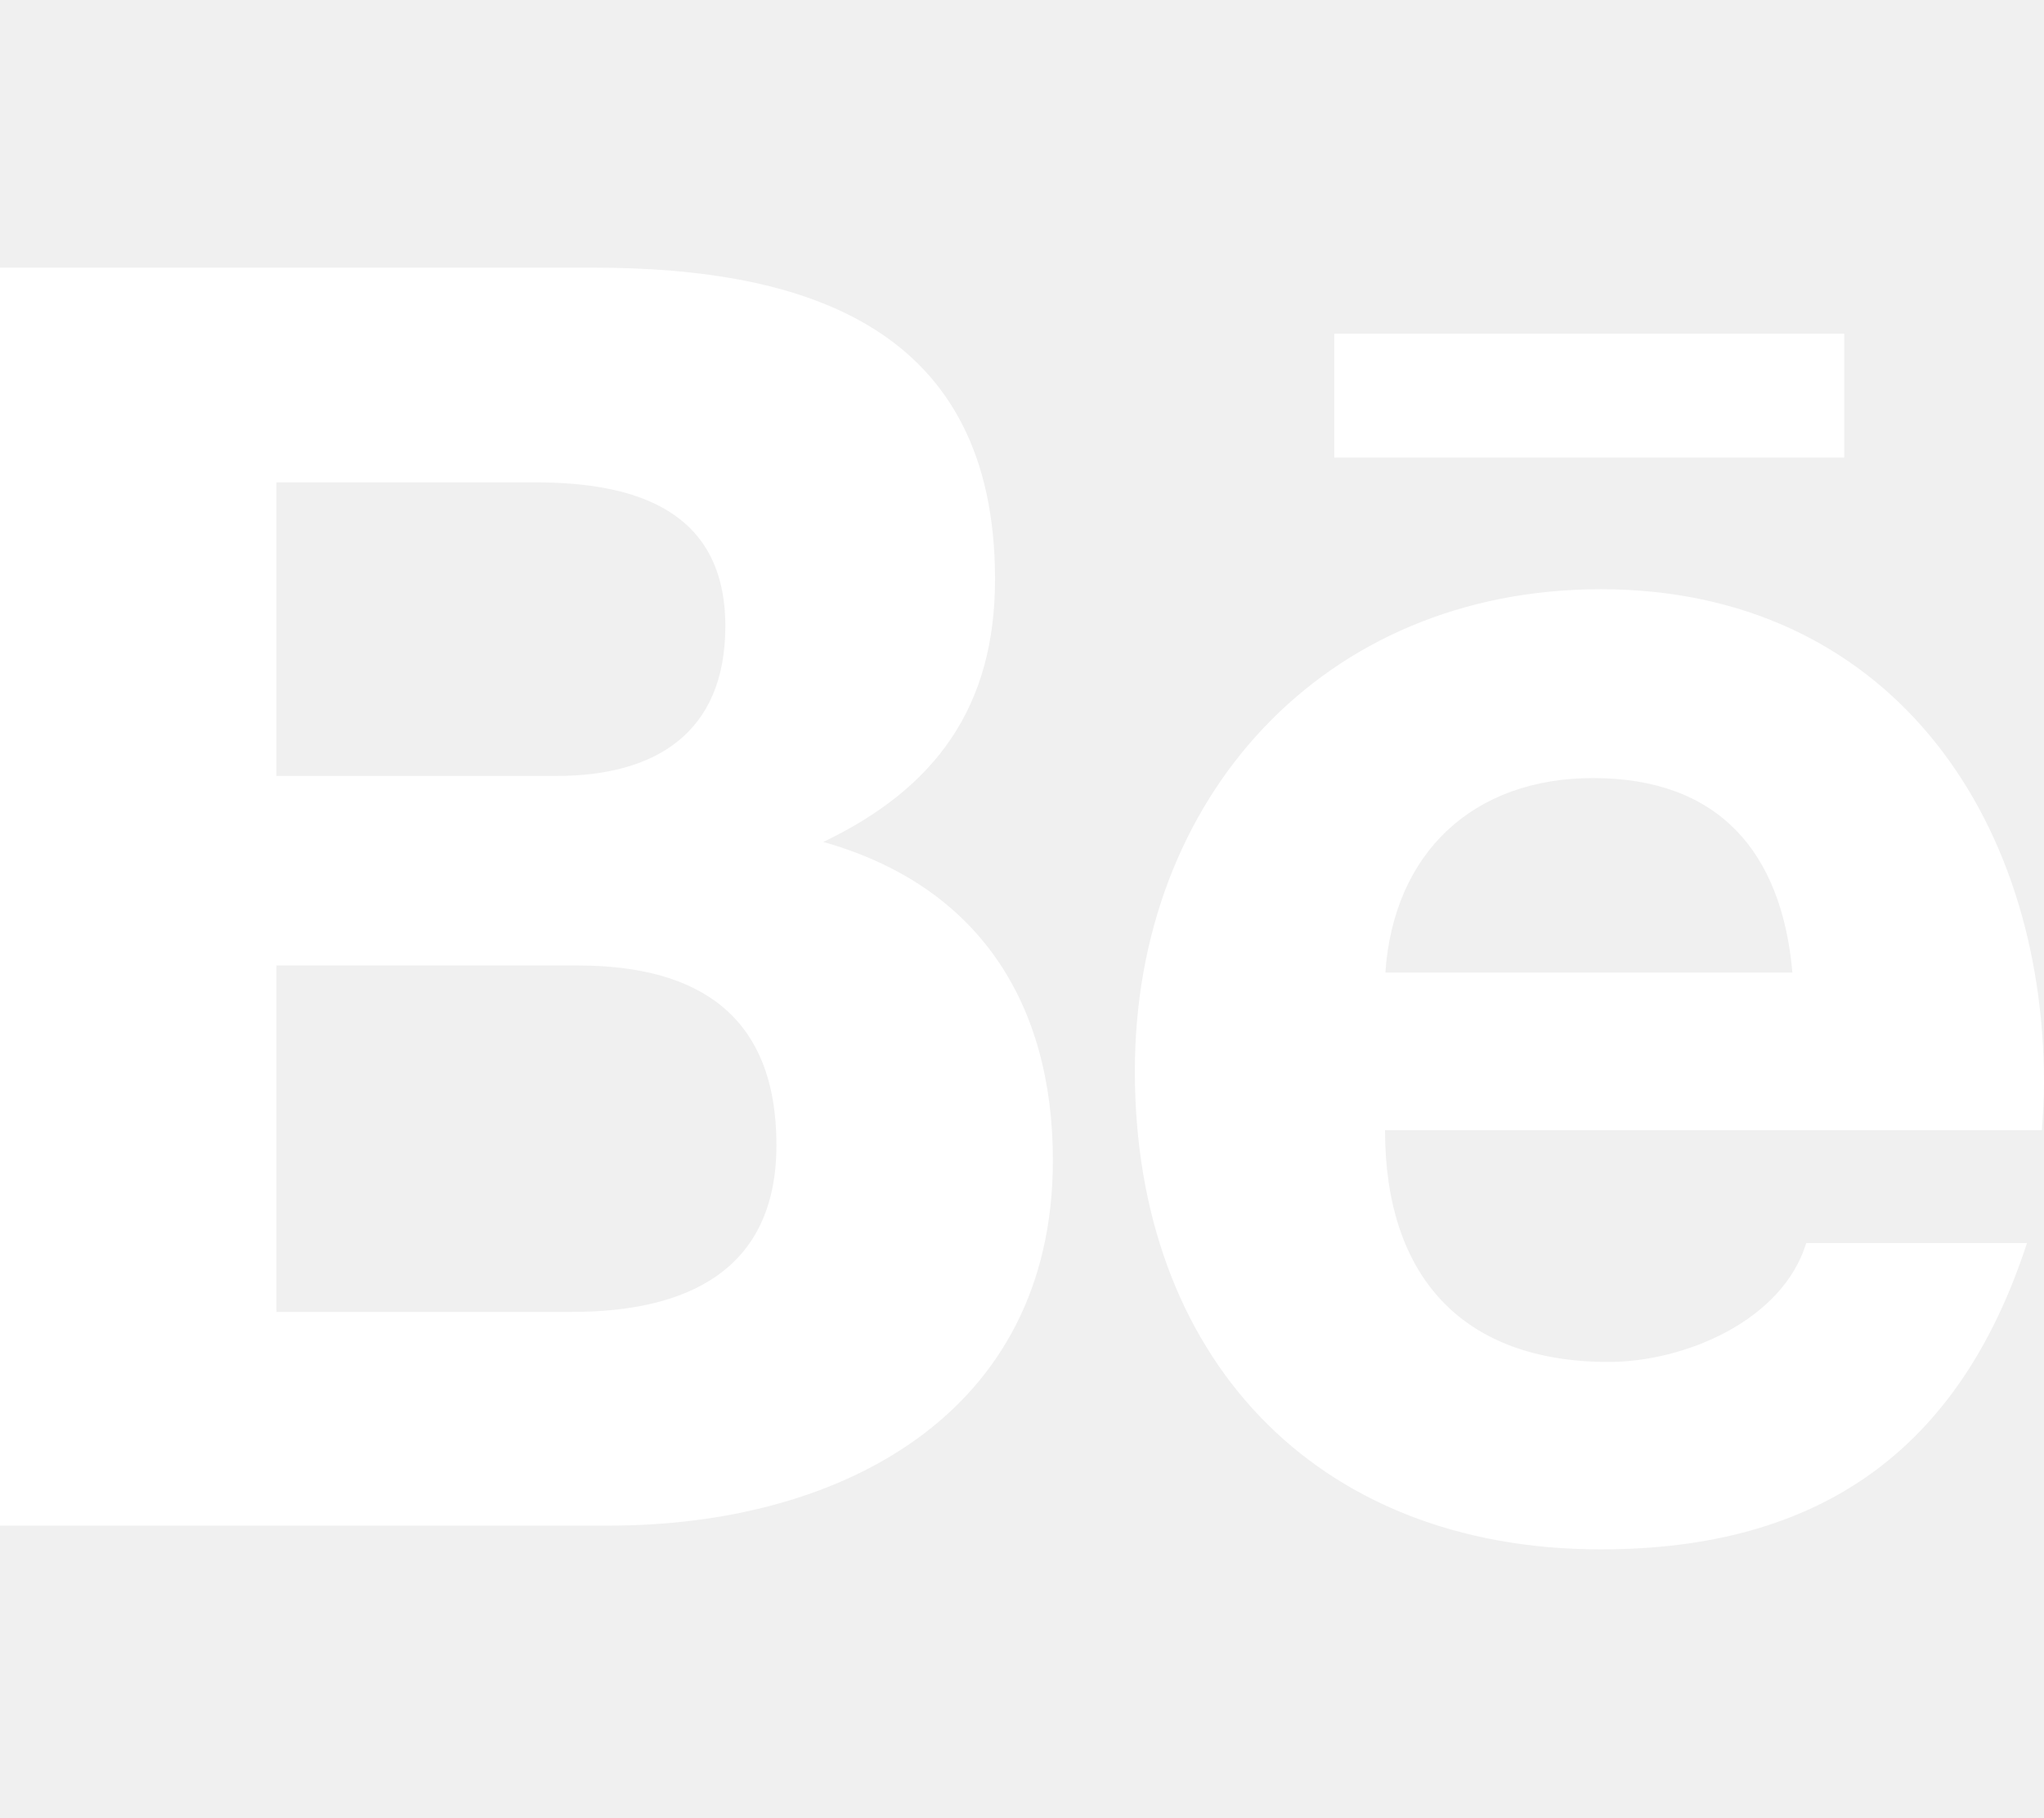
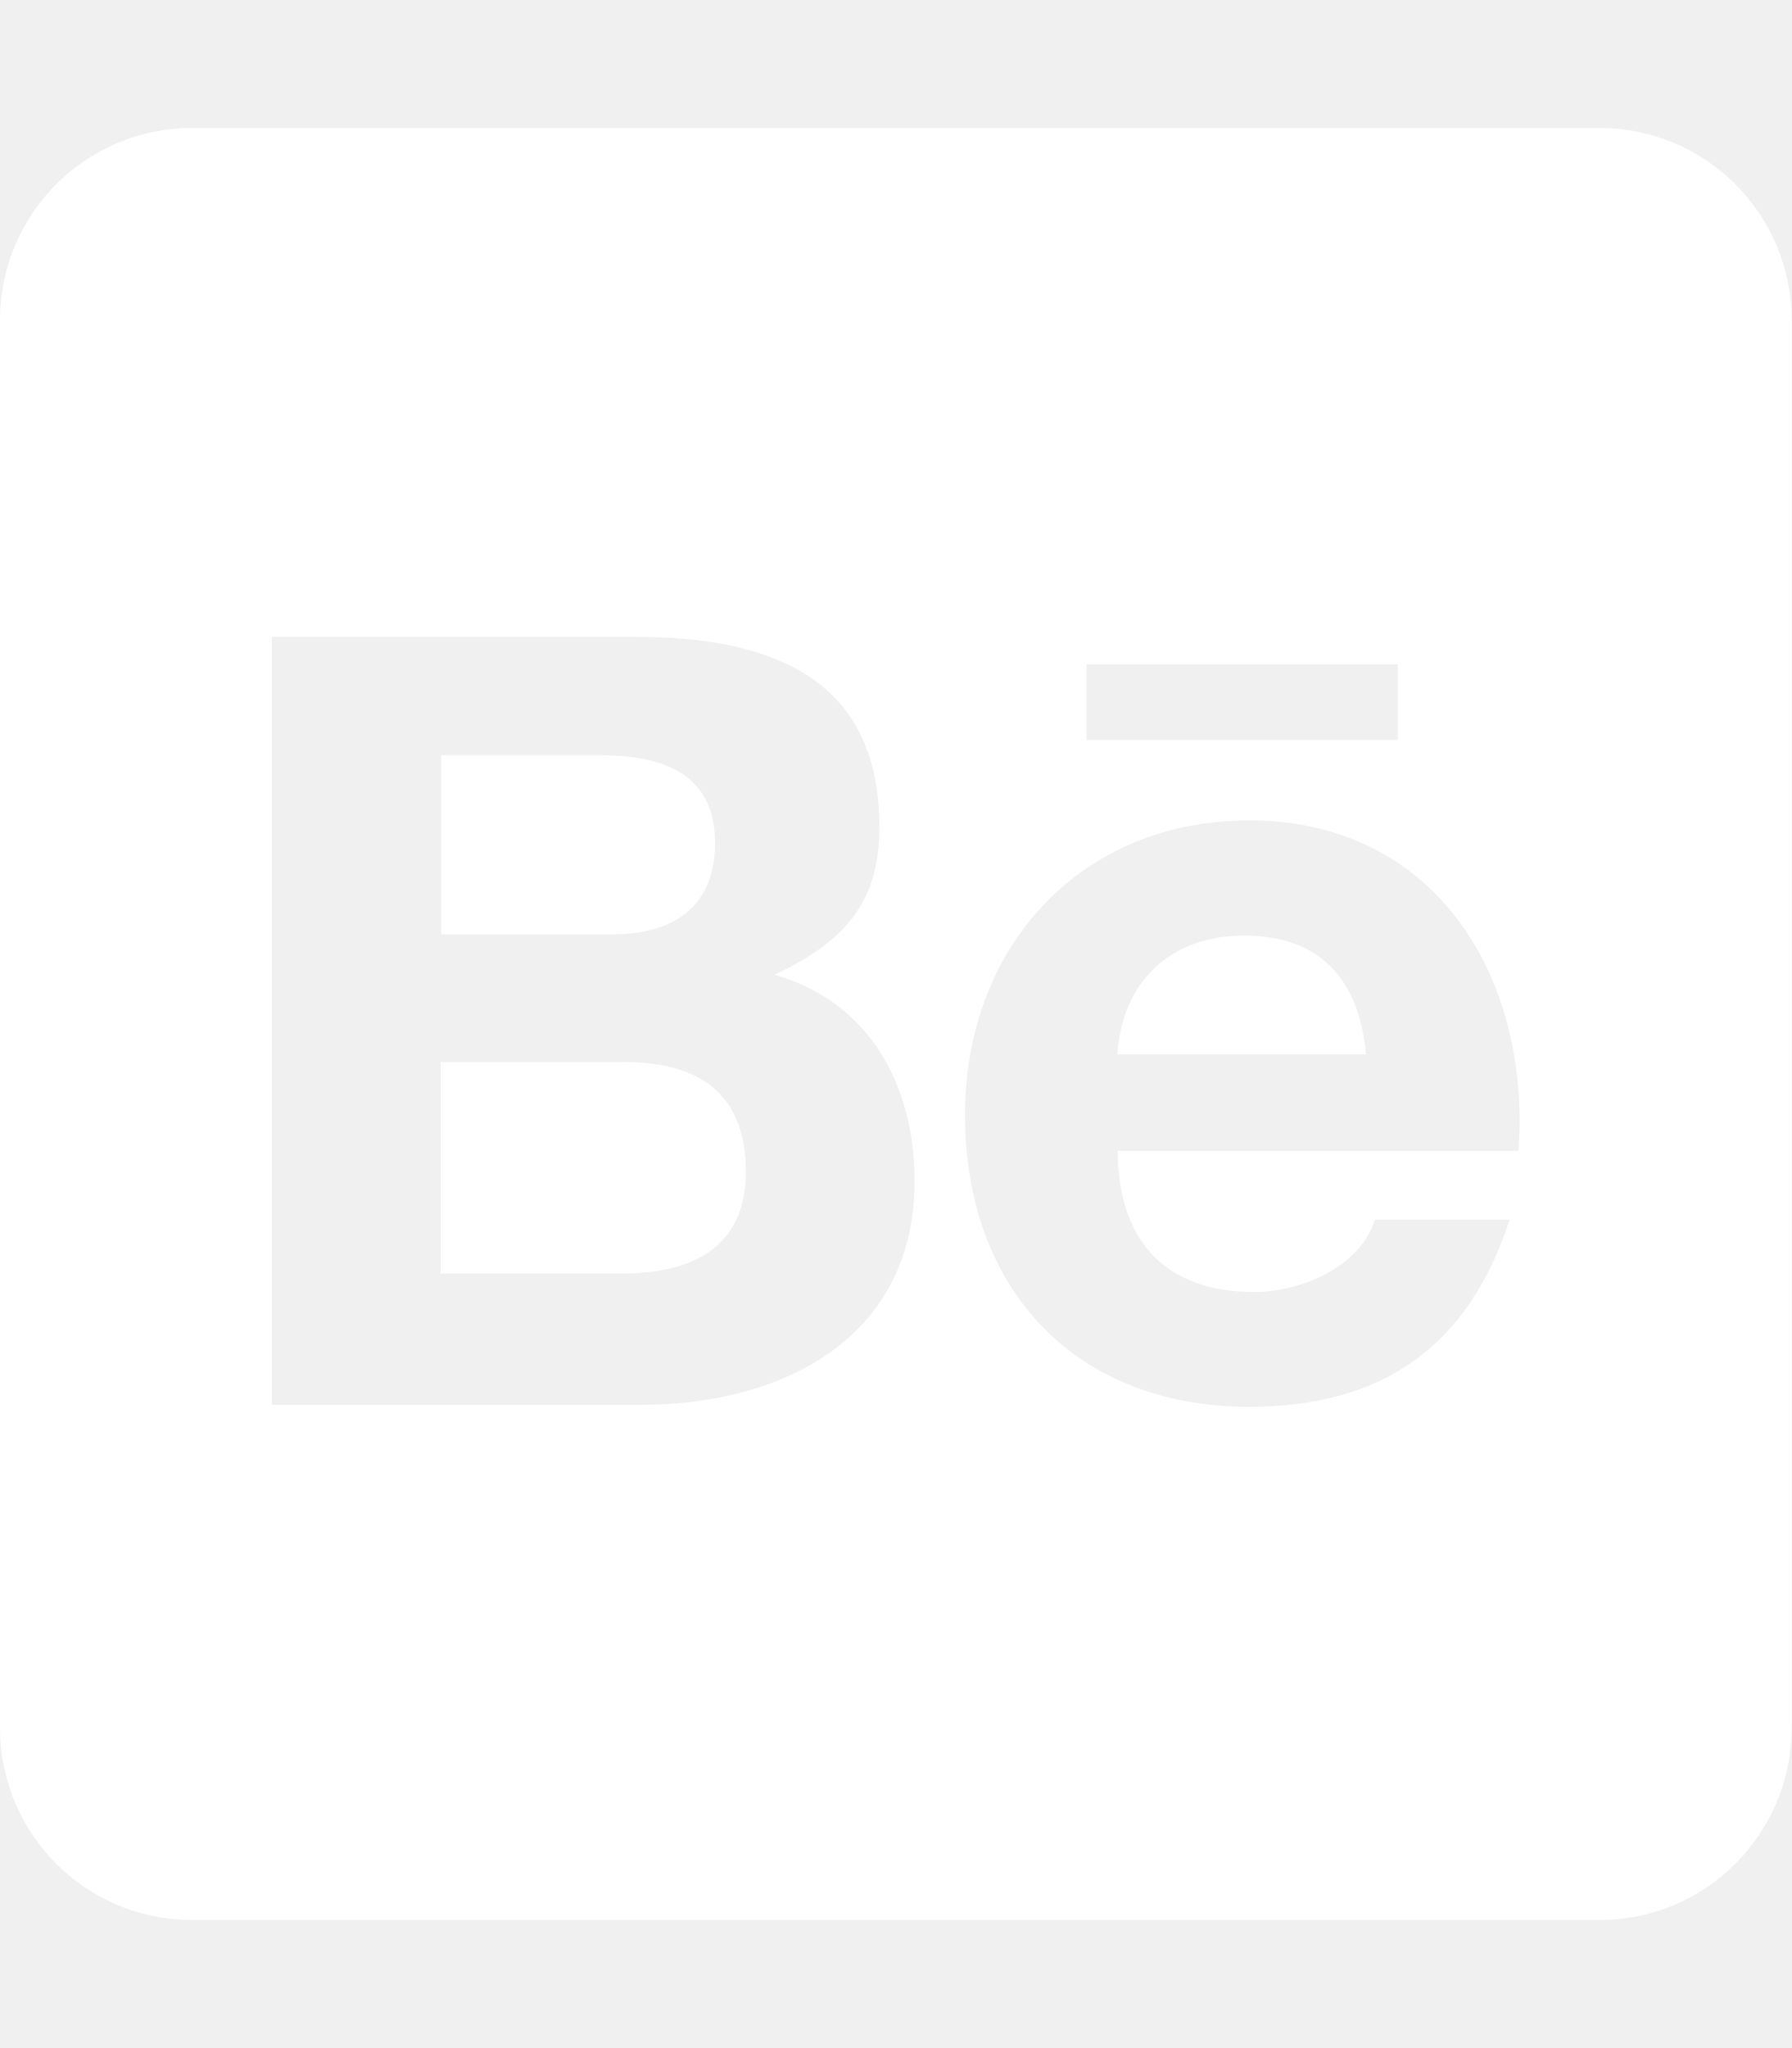
- <svg xmlns="http://www.w3.org/2000/svg" version="1.1" id="Layer_1" x="0px" y="0px" viewBox="0 0 576 512" style="enable-background:new 0 0 576 512;" xml:space="preserve">
+ <svg xmlns="http://www.w3.org/2000/svg" version="1.1" id="Layer_1" x="0px" y="0px" viewBox="0 0 448 512" style="enable-background:new 0 0 448 512;" xml:space="preserve">
  <style type="text/css">
	.st0{fill:#FFFFFF;}
</style>
-   <path class="st0" d="M232,237.2c31.8-15.2,48.4-38.2,48.4-74c0-70.6-52.6-87.8-113.3-87.8H0v354.4h171.8  c64.4,0,124.9-30.9,124.9-102.9C296.7,282.4,275.6,249.5,232,237.2L232,237.2z M77.9,135.9H151c28.1,0,53.4,7.9,53.4,40.5  c0,30.1-19.7,42.2-47.5,42.2h-79C77.9,218.6,77.9,135.9,77.9,135.9z M161.2,369.6H77.9V272h84.9c34.3,0,56,14.3,56,50.6  C218.8,358.4,192.9,369.6,161.2,369.6L161.2,369.6z M519.7,128.9H376V94h143.7V128.9L519.7,128.9z M576,305.2  c0-75.9-44.4-139.2-124.9-139.2c-78.2,0-131.3,58.8-131.3,135.8c0,79.9,50.3,134.7,131.3,134.7c61.3,0,101-27.6,120.1-86.3H509  c-6.7,21.9-34.3,33.5-55.7,33.5c-41.3,0-63-24.2-63-65.3h185.1C575.7,314.2,576,309.7,576,305.2z M390.4,274  c2.3-33.7,24.7-54.8,58.5-54.8c35.4,0,53.2,20.8,56.2,54.8H390.4z" />
+   <path class="st0" d="M186.5,293c0,19.3-14,25.4-31.2,25.4h-45.1v-52.9h46C174.8,265.6,186.5,273.3,186.5,293L186.5,293z   M178.8,210.7c0-17.7-13.7-21.9-28.9-21.9h-39.6v44.8H153C168.1,233.6,178.8,227,178.8,210.7L178.8,210.7z M311.1,233.9  c-18.3,0-30.5,11.4-31.7,29.7h62.2C339.9,245.1,330.3,233.9,311.1,233.9L311.1,233.9z M448,80v352c0,26.5-21.5,48-48,48H48  c-26.5,0-48-21.5-48-48V80c0-26.5,21.5-48,48-48h352C426.5,32,448,53.5,448,80z M271.7,185h77.8v-18.9h-77.8V185z M228.7,295.3  c0-24.1-11.4-44.9-35-51.6c17.2-8.2,26.2-17.7,26.2-37c0-38.2-28.5-47.5-61.4-47.5H68v192h93.1C196,351,228.7,334.3,228.7,295.3z   M380,280.5c0-41.1-24.1-75.4-67.6-75.4c-42.4,0-71.1,31.8-71.1,73.6c0,43.3,27.3,73,71.1,73c33.2,0,54.7-14.9,65.1-46.8h-33.7  c-3.7,11.9-18.6,18.1-30.2,18.1c-22.4,0-34.1-13.1-34.1-35.3h100.2C379.8,285.4,380,282.9,380,280.5L380,280.5z" />
</svg>
